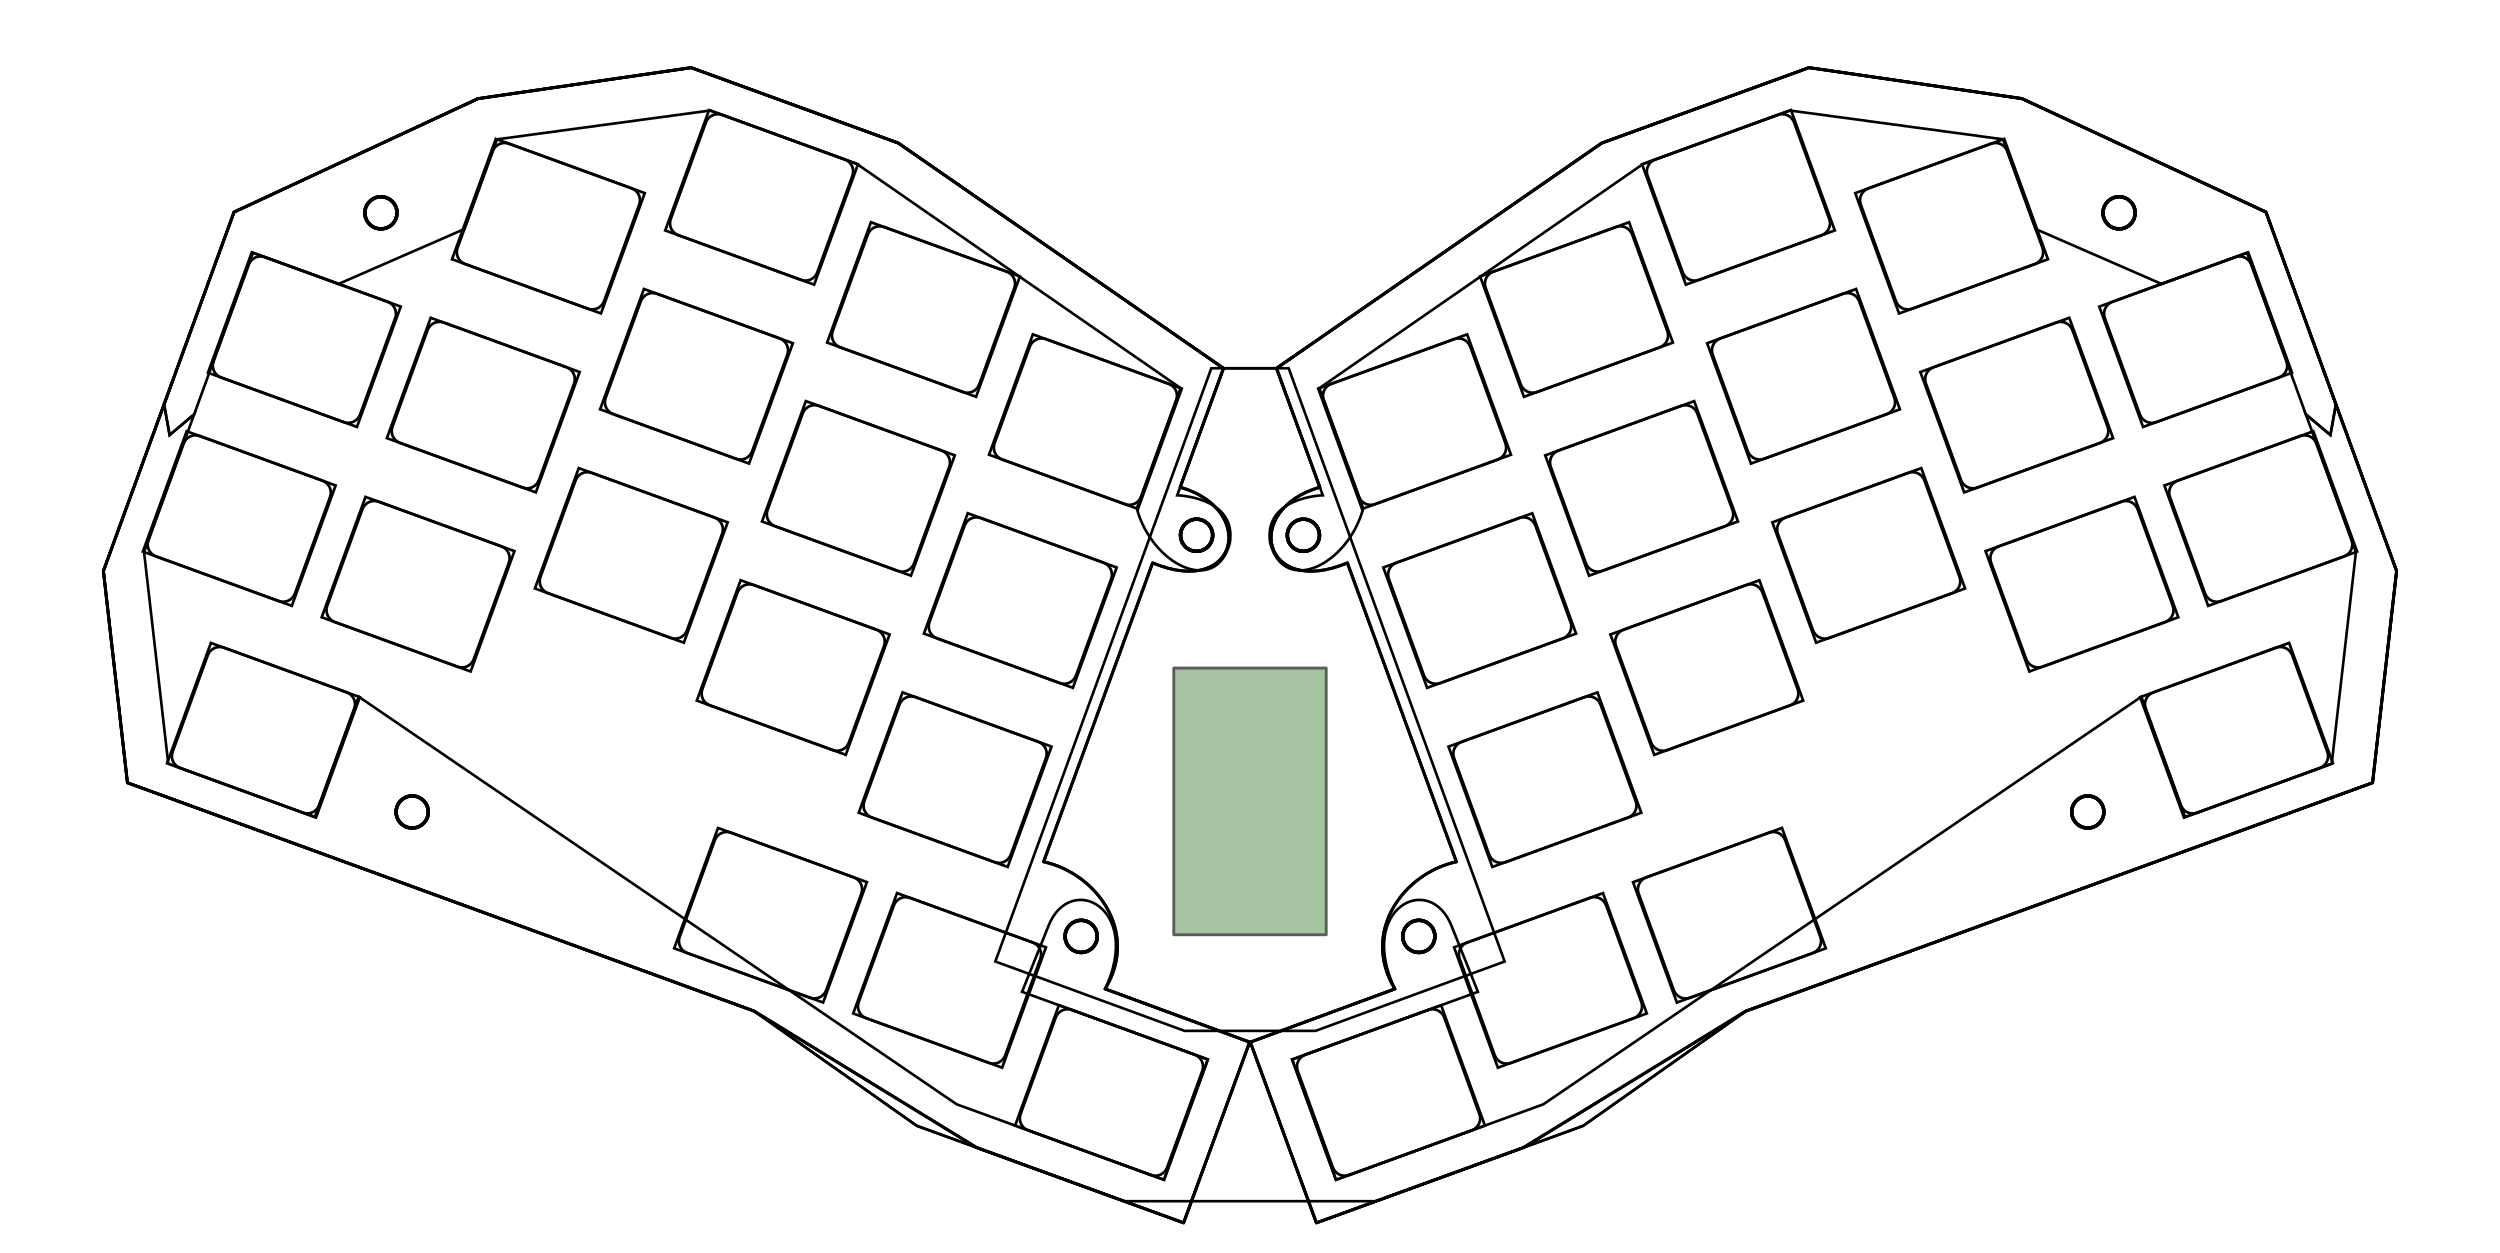
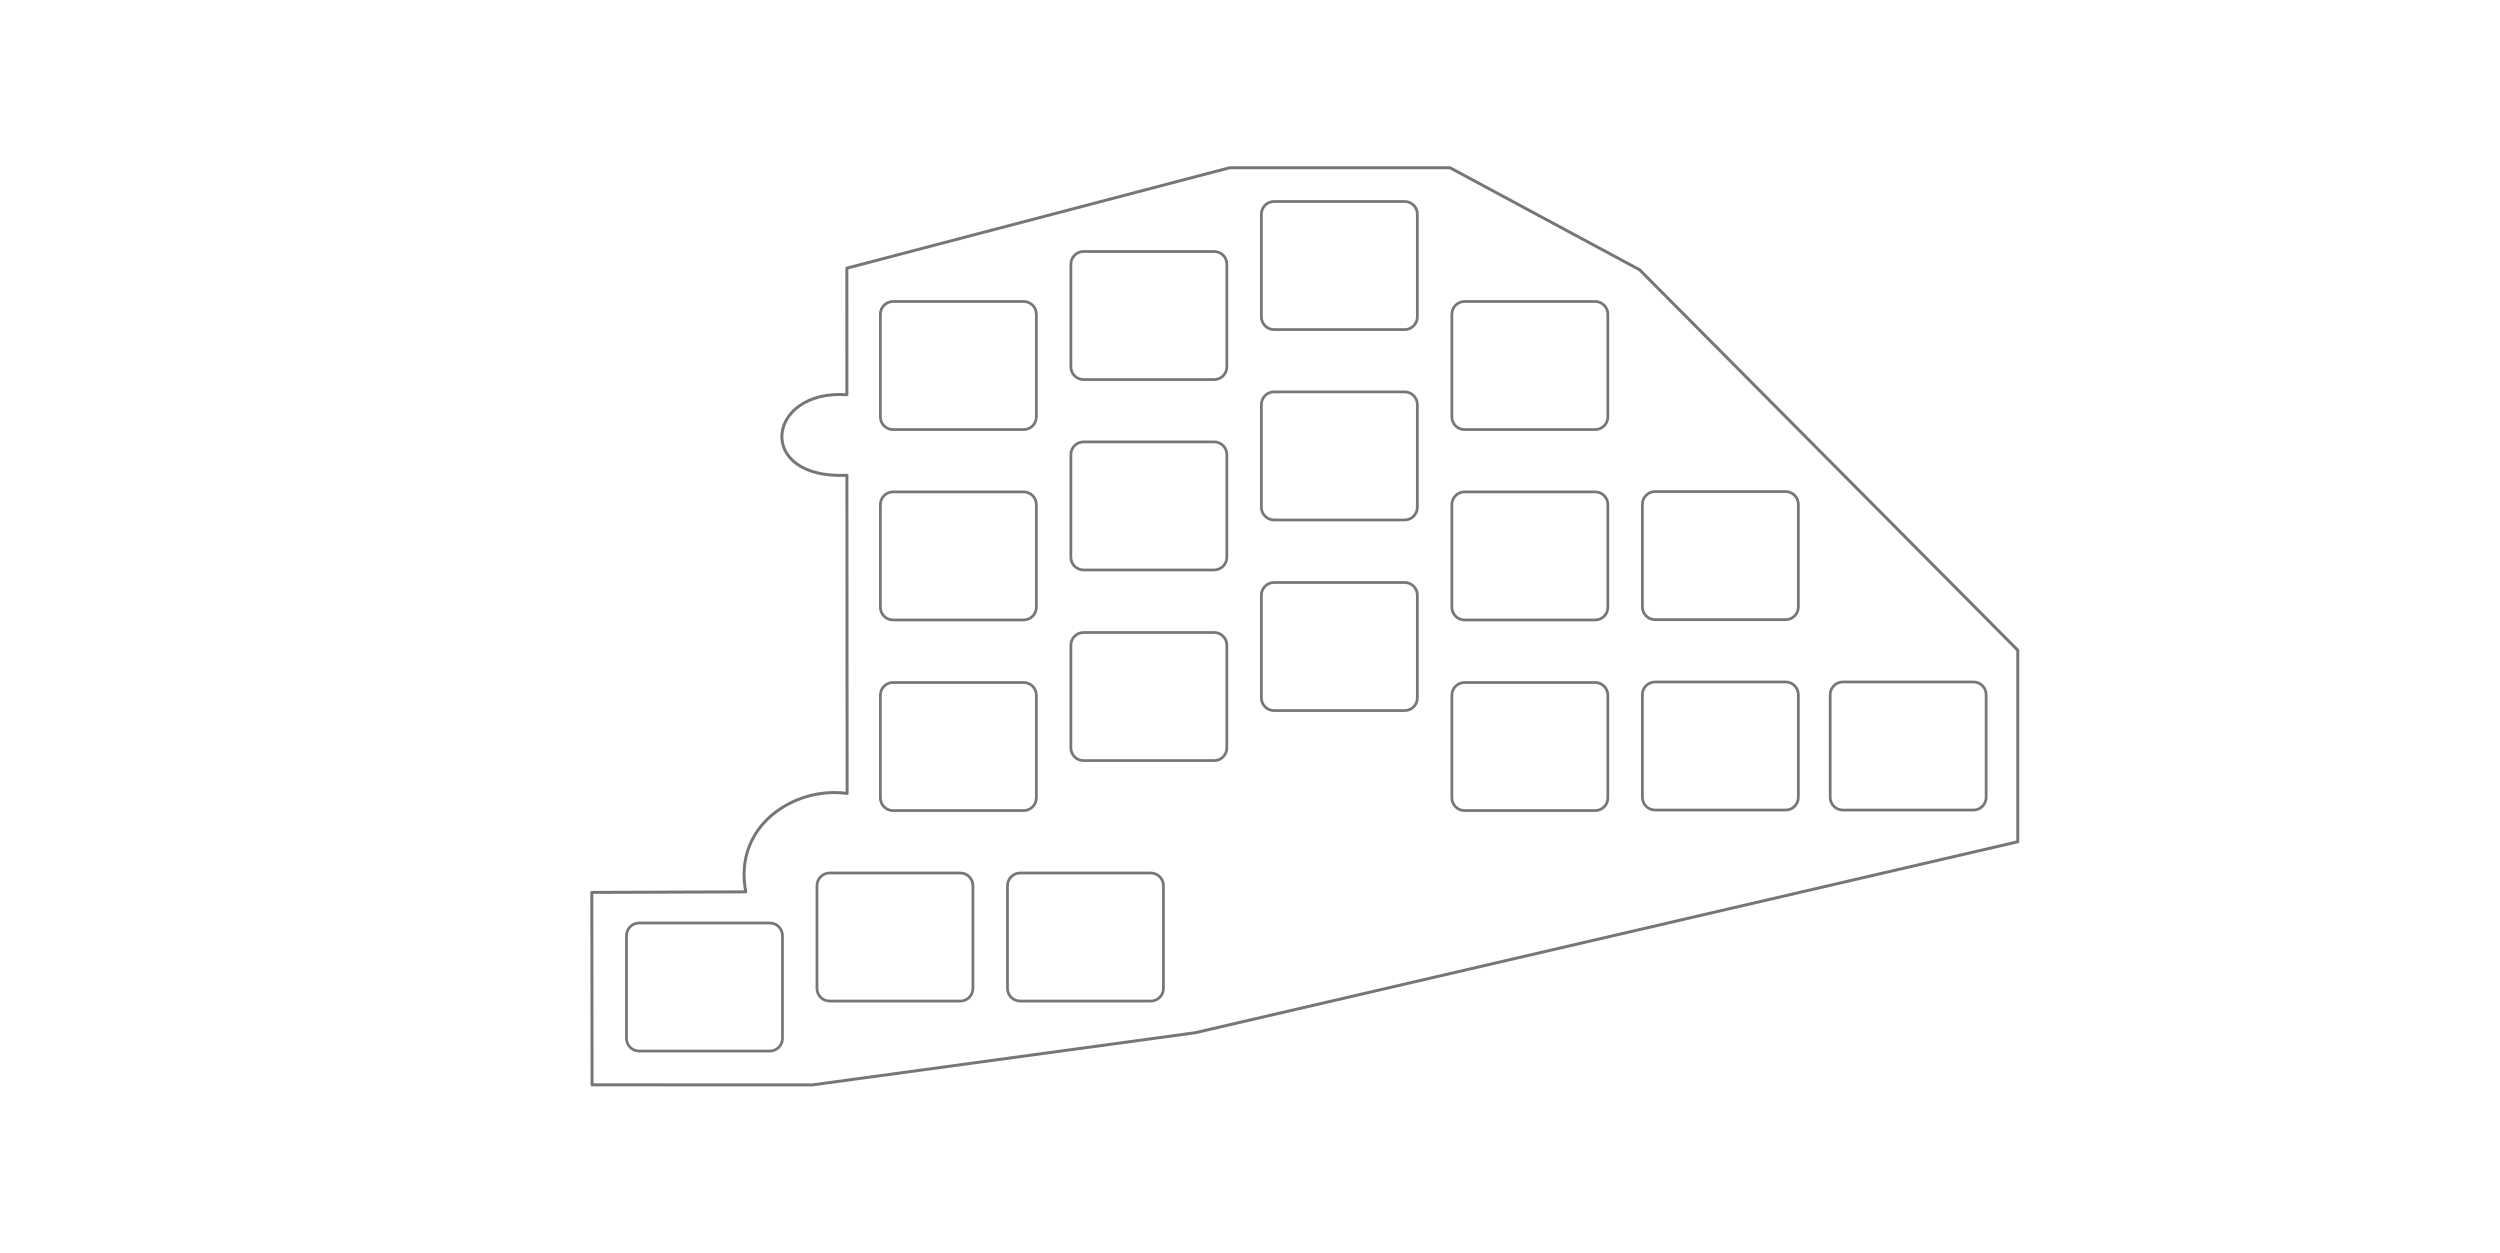
- <svg xmlns="http://www.w3.org/2000/svg" xmlns:xlink="http://www.w3.org/1999/xlink" width="250mm" height="125.268mm" viewBox="0 0 250 125.268" version="1.1" id="svg2944">
+ <svg xmlns="http://www.w3.org/2000/svg" xmlns:xlink="http://www.w3.org/1999/xlink" id="svg2944" version="1.1" viewBox="0 0 250 125.268" height="125.268mm" width="250mm">
  <defs id="defs2938">
    </defs>
-   <g style="display:inline" id="layer7">
-     <path d="M 137.601,120.118 H 125 112.399 m 0,0 L 91.684,112.585 75.412,101.112 12.742,78.275 10.34,57.101 23.404,21.207 47.806,9.861 69.107,6.765 89.823,14.305 122.35,36.829 H 125 h 2.65 l 32.527,-22.524 20.716,-7.54 21.301,3.096 24.402,11.346 13.064,35.894 -2.403,21.174 -62.669,22.837 -16.273,11.473 -20.715,7.533" style="fill:none;stroke:#000000;stroke-width:0.265px;stroke-linecap:butt;stroke-linejoin:miter;stroke-opacity:1" id="path164" />
-     <use height="100%" width="100%" id="use390" xlink:href="#g118" y="0" x="0" style="display:inline;opacity:0.536" transform="translate(-0.7160473,-106.0413)" />
+   <g id="layer7" style="display:none">
+     <path id="path164" style="fill:none;stroke:#000000;stroke-width:0.265px;stroke-linecap:butt;stroke-linejoin:miter;stroke-opacity:1" d="M 137.601,120.118 H 125 112.399 m 0,0 L 91.684,112.585 75.412,101.112 12.742,78.275 10.34,57.101 23.404,21.207 47.806,9.861 69.107,6.765 89.823,14.305 122.35,36.829 H 125 h 2.65 l 32.527,-22.524 20.716,-7.54 21.301,3.096 24.402,11.346 13.064,35.894 -2.403,21.174 -62.669,22.837 -16.273,11.473 -20.715,7.533" />
+     <use transform="translate(-0.7160473,-106.0413)" style="display:inline;opacity:0.536" x="0" y="0" xlink:href="#g118" id="use390" width="100%" height="100%" />
  </g>
-   <g transform="translate(1.204682,-105.9845)" style="display:inline;opacity:1" id="layer2">
-     <rect style="opacity:0.644;fill:#74a16f;fill-opacity:1;stroke:#000000;stroke-width:0.289;stroke-linejoin:round;stroke-opacity:1;stop-color:#000000" id="rect1250-2" width="15.24" height="26.67" x="116.175" y="172.791" />
+   <g id="layer2" style="display:none;opacity:1" transform="translate(1.204682,-105.9845)">
+     <rect y="172.791" x="116.175" height="26.67" width="15.24" id="rect1250-2" style="opacity:0.644;fill:#74a16f;fill-opacity:1;stroke:#000000;stroke-width:0.289;stroke-linejoin:round;stroke-opacity:1;stop-color:#000000" />
  </g>
-   <g transform="translate(1.204682,-105.9845)" id="layer3" style="display:inline;opacity:1">
-     <use transform="translate(-1.920729,-0.0567925)" style="display:inline" x="0" y="0" xlink:href="#g118" id="use124" width="100%" height="100%" />
-     <g style="display:inline" id="g144">
-       <path id="path207" style="display:inline;fill:none;stroke:#000000;stroke-width:0.265px;stroke-linecap:butt;stroke-linejoin:miter;stroke-opacity:1" d="m 130.436,228.271 -6.606,-18.075 14.449,-5.319 c -3.796,-8.091 3.479,-11.774 5.665,-6.315 l 2.645,6.604 -18.578,6.762 4.38,12.035 20.738,-7.548 59.801,-40.761 4.38,12.035 14.658,-5.335 2.422,-21.166 -5.012,-13.77 2.455,2.068 0.554,-3.068 6.066,16.666 -2.403,21.174 -62.669,22.837 -16.273,11.473 -26.675,9.702" />
-       <path d="m 126.445,142.813 32.527,-22.524 20.716,-7.54 21.301,3.096 24.402,11.346 6.998,19.227 -0.554,3.068 -2.455,-2.068 -5.88,-16.156 -8.558,3.115 -12.582,-5.487 -3.262,-8.974 -21.322,-2.881 -14.658,5.335 -32.382,22.428 4.38,12.035 c -1.519,5.61 -7.86,8.776 -9.299,3.478 -0.756,-4.641 5.256,-4.797 5.256,-4.797 l -4.627,-12.702" style="display:inline;fill:none;stroke:#000000;stroke-width:0.265px;stroke-linecap:butt;stroke-linejoin:miter;stroke-opacity:1" id="path76" />
+   <g style="display:none;opacity:1" id="layer3" transform="translate(1.204682,-105.9845)">
+     <use height="100%" width="100%" id="use124" xlink:href="#g118" y="0" x="0" style="display:inline" transform="translate(-1.920729,-0.0567925)" />
+     <g id="g144" style="display:inline">
+       <path d="m 130.436,228.271 -6.606,-18.075 14.449,-5.319 c -3.796,-8.091 3.479,-11.774 5.665,-6.315 l 2.645,6.604 -18.578,6.762 4.38,12.035 20.738,-7.548 59.801,-40.761 4.38,12.035 14.658,-5.335 2.422,-21.166 -5.012,-13.77 2.455,2.068 0.554,-3.068 6.066,16.666 -2.403,21.174 -62.669,22.837 -16.273,11.473 -26.675,9.702" style="display:inline;fill:none;stroke:#000000;stroke-width:0.265px;stroke-linecap:butt;stroke-linejoin:miter;stroke-opacity:1" id="path207" />
+       <path id="path76" style="display:inline;fill:none;stroke:#000000;stroke-width:0.265px;stroke-linecap:butt;stroke-linejoin:miter;stroke-opacity:1" d="m 126.445,142.813 32.527,-22.524 20.716,-7.54 21.301,3.096 24.402,11.346 6.998,19.227 -0.554,3.068 -2.455,-2.068 -5.88,-16.156 -8.558,3.115 -12.582,-5.487 -3.262,-8.974 -21.322,-2.881 -14.658,5.335 -32.382,22.428 4.38,12.035 c -1.519,5.61 -7.86,8.776 -9.299,3.478 -0.756,-4.641 5.256,-4.797 5.256,-4.797 l -4.627,-12.702" />
    </g>
-     <use transform="matrix(-1,0,0,1,247.5906,5.674988e-7)" height="100%" width="100%" id="use153" xlink:href="#g144" y="0" x="0" />
+     <use x="0" y="0" xlink:href="#g144" id="use153" width="100%" height="100%" transform="matrix(-1,0,0,1,247.5906,5.674988e-7)" />
  </g>
-   <g id="layer1" transform="translate(3.453854,-111.6854)" style="display:inline;opacity:1">
-     <use transform="rotate(-20,149.1954,30.67807)" height="100%" width="100%" id="use880" xlink:href="#g1017" y="0" x="0" style="display:inline" />
-     <use transform="translate(-4.169901,5.644136)" x="0" y="0" xlink:href="#g118" id="use120" width="100%" height="100%" style="display:inline" />
-     <use x="0" y="0" xlink:href="#use880" id="use263" width="100%" height="100%" transform="matrix(-1,0,0,1,243.0923,1.2041745e-6)" style="display:inline" />
+   <g style="display:none;opacity:1" transform="translate(3.453854,-111.6854)" id="layer1">
+     <use style="display:inline" x="0" y="0" xlink:href="#g1017" id="use880" width="100%" height="100%" transform="rotate(-20,149.1954,30.67807)" />
+     <use style="display:inline" height="100%" width="100%" id="use120" xlink:href="#g118" y="0" x="0" transform="translate(-4.169901,5.644136)" />
+     <use style="display:inline" transform="matrix(-1,0,0,1,243.0923,1.2041745e-6)" height="100%" width="100%" id="use263" xlink:href="#use880" y="0" x="0" />
  </g>
-   <g id="layer8" style="display:inline">
-     <use height="100%" width="100%" id="use654" xlink:href="#g509" y="0" x="0" style="display:inline;opacity:1" transform="rotate(-20,-165.7773,-34.95852)" />
-     <use transform="matrix(-0.9396926,-0.3420201,-0.3420201,0.9396926,248.0411,-58.80745)" style="display:inline;opacity:1" x="0" y="0" xlink:href="#g509" id="use674" width="100%" height="100%" />
-     <use style="display:inline;opacity:1" height="100%" width="100%" id="use120-0" xlink:href="#g118" y="0" x="0" transform="translate(-0.7160473,-106.0413)" />
+   <g style="display:none" id="layer8">
+     <use transform="rotate(-20,-165.7773,-34.95852)" style="display:inline;opacity:1" x="0" y="0" xlink:href="#g509" id="use654" width="100%" height="100%" />
+     <use height="100%" width="100%" id="use674" xlink:href="#g509" y="0" x="0" style="display:inline;opacity:1" transform="matrix(-0.9396926,-0.3420201,-0.3420201,0.9396926,248.0411,-58.80745)" />
+     <use transform="translate(-0.7160473,-106.0413)" x="0" y="0" xlink:href="#g118" id="use120-0" width="100%" height="100%" style="display:inline;opacity:1" />
  </g>
-   <g style="display:inline" id="layer5">
-     <path style="fill:none;stroke:#000000;stroke-width:0.265px;stroke-linecap:butt;stroke-linejoin:miter;stroke-opacity:1" d="m 125,103.087 h 6.548 l 18.917,-6.936 -21.596,-59.322 H 125 121.131 l -21.596,59.322 18.917,6.936 z" id="path155" />
-     <use transform="translate(-0.7160473,-106.0413)" style="display:inline;opacity:0.536" x="0" y="0" xlink:href="#g236" id="use238" width="100%" height="100%" />
+   <g id="layer5" style="display:none">
+     <path id="path155" d="m 125,103.087 h 6.548 l 18.917,-6.936 -21.596,-59.322 H 125 121.131 l -21.596,59.322 18.917,6.936 z" style="fill:none;stroke:#000000;stroke-width:0.265px;stroke-linecap:butt;stroke-linejoin:miter;stroke-opacity:1" />
+     <use height="100%" width="100%" id="use238" xlink:href="#g236" y="0" x="0" style="display:inline;opacity:0.536" transform="translate(-0.7160473,-106.0413)" />
  </g>
-   <g transform="translate(-0.7160473,-106.0413)" id="layer4" style="display:none;opacity:0.536">
-     <g id="g118" style="display:inline">
-       <g id="g236" style="display:inline">
-         <path style="font-variation-settings:normal;display:inline;opacity:1;vector-effect:none;fill:none;fill-opacity:1;stroke:#000000;stroke-width:0.271;stroke-linecap:butt;stroke-linejoin:round;stroke-miterlimit:4;stroke-dasharray:none;stroke-dashoffset:0;stroke-opacity:1;stop-color:#000000;stop-opacity:1" id="circle86" transform="matrix(1.265112,0,0,1.265112,-43.08916,-53.03977)" d="m 148.046,199.761 c 0,0.701 -0.569,1.27 -1.27,1.27 -0.701,0 -1.27,-0.569 -1.27,-1.27 0,-0.701 0.569,-1.27 1.27,-1.27 0.701,0 1.27,0.569 1.27,1.27 z m -29.23,0 c 0,0.701 0.569,1.27 1.27,1.27 0.701,0 1.27,-0.569 1.27,-1.27 0,-0.701 -0.569,-1.27 -1.27,-1.27 -0.701,0 -1.27,0.569 -1.27,1.27 z" />
-         <path transform="matrix(1.265112,0,0,1.265112,-54.63216,-93.15277)" id="path271" style="font-variation-settings:normal;display:inline;opacity:1;vector-effect:none;fill:none;fill-opacity:1;stroke:#000000;stroke-width:0.271;stroke-linecap:butt;stroke-linejoin:round;stroke-miterlimit:4;stroke-dasharray:none;stroke-dashoffset:0;stroke-opacity:1;stop-color:#000000;stop-opacity:1" d="m 148.046,199.761 c 0,0.701 -0.569,1.27 -1.27,1.27 -0.701,0 -1.27,-0.569 -1.27,-1.27 0,-0.701 0.569,-1.27 1.27,-1.27 0.701,0 1.27,0.569 1.27,1.27 z m -10.982,0 c 0,0.701 0.569,1.27 1.27,1.27 0.701,0 1.27,-0.569 1.27,-1.27 0,-0.701 -0.569,-1.27 -1.27,-1.27 -0.701,0 -1.27,0.569 -1.27,1.27 z" />
+   <g style="display:inline;opacity:0.536" id="layer4" transform="translate(-0.7160473,-106.0413)">
+     <g style="display:none" id="g118">
+       <g style="display:inline" id="g236">
+         <path d="m 148.046,199.761 c 0,0.701 -0.569,1.27 -1.27,1.27 -0.701,0 -1.27,-0.569 -1.27,-1.27 0,-0.701 0.569,-1.27 1.27,-1.27 0.701,0 1.27,0.569 1.27,1.27 z m -29.23,0 c 0,0.701 0.569,1.27 1.27,1.27 0.701,0 1.27,-0.569 1.27,-1.27 0,-0.701 -0.569,-1.27 -1.27,-1.27 -0.701,0 -1.27,0.569 -1.27,1.27 z" transform="matrix(1.265112,0,0,1.265112,-43.08916,-53.03977)" id="circle86" style="font-variation-settings:normal;display:inline;opacity:1;vector-effect:none;fill:none;fill-opacity:1;stroke:#000000;stroke-width:0.271;stroke-linecap:butt;stroke-linejoin:round;stroke-miterlimit:4;stroke-dasharray:none;stroke-dashoffset:0;stroke-opacity:1;stop-color:#000000;stop-opacity:1" />
+         <path d="m 148.046,199.761 c 0,0.701 -0.569,1.27 -1.27,1.27 -0.701,0 -1.27,-0.569 -1.27,-1.27 0,-0.701 0.569,-1.27 1.27,-1.27 0.701,0 1.27,0.569 1.27,1.27 z m -10.982,0 c 0,0.701 0.569,1.27 1.27,1.27 0.701,0 1.27,-0.569 1.27,-1.27 0,-0.701 -0.569,-1.27 -1.27,-1.27 -0.701,0 -1.27,0.569 -1.27,1.27 z" style="font-variation-settings:normal;display:inline;opacity:1;vector-effect:none;fill:none;fill-opacity:1;stroke:#000000;stroke-width:0.271;stroke-linecap:butt;stroke-linejoin:round;stroke-miterlimit:4;stroke-dasharray:none;stroke-dashoffset:0;stroke-opacity:1;stop-color:#000000;stop-opacity:1" id="path271" transform="matrix(1.265112,0,0,1.265112,-54.63216,-93.15277)" />
      </g>
      <g id="g139">
-         <path id="circle886" style="font-variation-settings:normal;display:inline;opacity:1;vector-effect:none;fill:none;fill-opacity:1;stroke:#000000;stroke-width:0.271;stroke-linecap:butt;stroke-linejoin:round;stroke-miterlimit:4;stroke-dasharray:none;stroke-dashoffset:0;stroke-opacity:1;stop-color:#000000;stop-opacity:1" transform="matrix(1.266565,0,0,1.265112,-54.48832,29.80177)" d="m 209.696,124.446 c 0,0.701 -0.569,1.27 -1.27,1.27 -0.701,0 -1.27,-0.569 -1.27,-1.27 0,-0.701 0.569,-1.27 1.27,-1.27 0.701,0 1.27,0.569 1.27,1.27 z m -134.835,0 c 0,0.701 0.569,1.27 1.27,1.27 0.701,0 1.27,-0.569 1.27,-1.27 0,-0.701 -0.569,-1.27 -1.27,-1.27 -0.701,0 -1.27,0.569 -1.27,1.27 z" />
-         <path transform="matrix(1.265112,0,0,1.265112,-51.05954,-30.11423)" style="font-variation-settings:normal;display:inline;opacity:1;vector-effect:none;fill:none;fill-opacity:1;stroke:#000000;stroke-width:0.271;stroke-linecap:butt;stroke-linejoin:round;stroke-miterlimit:4;stroke-dasharray:none;stroke-dashoffset:0;stroke-opacity:1;stop-color:#000000;stop-opacity:1" id="path132" d="m 209.696,124.446 c 0,0.701 -0.569,1.27 -1.27,1.27 -0.701,0 -1.27,-0.569 -1.27,-1.27 0,-0.701 0.569,-1.27 1.27,-1.27 0.701,0 1.27,0.569 1.27,1.27 z m -139.929,0 c 0,0.701 0.569,1.27 1.27,1.27 0.701,0 1.27,-0.569 1.27,-1.27 0,-0.701 -0.569,-1.27 -1.27,-1.27 -0.701,0 -1.27,0.569 -1.27,1.27 z" />
+         <path d="m 209.696,124.446 c 0,0.701 -0.569,1.27 -1.27,1.27 -0.701,0 -1.27,-0.569 -1.27,-1.27 0,-0.701 0.569,-1.27 1.27,-1.27 0.701,0 1.27,0.569 1.27,1.27 z m -134.835,0 c 0,0.701 0.569,1.27 1.27,1.27 0.701,0 1.27,-0.569 1.27,-1.27 0,-0.701 -0.569,-1.27 -1.27,-1.27 -0.701,0 -1.27,0.569 -1.27,1.27 z" transform="matrix(1.266565,0,0,1.265112,-54.48832,29.80177)" style="font-variation-settings:normal;display:inline;opacity:1;vector-effect:none;fill:none;fill-opacity:1;stroke:#000000;stroke-width:0.271;stroke-linecap:butt;stroke-linejoin:round;stroke-miterlimit:4;stroke-dasharray:none;stroke-dashoffset:0;stroke-opacity:1;stop-color:#000000;stop-opacity:1" id="circle886" />
+         <path d="m 209.696,124.446 c 0,0.701 -0.569,1.27 -1.27,1.27 -0.701,0 -1.27,-0.569 -1.27,-1.27 0,-0.701 0.569,-1.27 1.27,-1.27 0.701,0 1.27,0.569 1.27,1.27 z m -139.929,0 c 0,0.701 0.569,1.27 1.27,1.27 0.701,0 1.27,-0.569 1.27,-1.27 0,-0.701 -0.569,-1.27 -1.27,-1.27 -0.701,0 -1.27,0.569 -1.27,1.27 z" id="path132" style="font-variation-settings:normal;display:inline;opacity:1;vector-effect:none;fill:none;fill-opacity:1;stroke:#000000;stroke-width:0.271;stroke-linecap:butt;stroke-linejoin:round;stroke-miterlimit:4;stroke-dasharray:none;stroke-dashoffset:0;stroke-opacity:1;stop-color:#000000;stop-opacity:1" transform="matrix(1.265112,0,0,1.265112,-51.05954,-30.11423)" />
      </g>
    </g>
-     <g id="g1017" transform="translate(69.56573,136.0531)" style="display:inline;opacity:1">
-       <use x="0" y="0" xlink:href="#path238" id="use240" width="100%" height="100%" style="opacity:1;stop-opacity:1" />
+     <g style="display:none;opacity:1" transform="translate(69.56573,136.0531)" id="g1017">
+       <use style="opacity:1;stop-opacity:1" height="100%" width="100%" id="use240" xlink:href="#path238" y="0" x="0" />
      <g id="g282">
-         <rect y="62.287" x="-6.332" height="12.808" width="15.85" id="rect589" style="opacity:1;fill:none;fill-rule:evenodd;stroke:#020202;stroke-width:0.271;stop-color:#000000;stop-opacity:1" />
-         <rect style="opacity:1;fill:none;fill-rule:evenodd;stroke:#020202;stroke-width:0.271;stop-color:#000000;stop-opacity:1" id="rect591" width="15.85" height="12.808" x="12.716" y="57.288" />
-         <rect y="38.238" x="19.061" height="12.808" width="15.85" id="rect593" style="opacity:1;fill:none;fill-rule:evenodd;stroke:#020202;stroke-width:0.271;stop-color:#000000;stop-opacity:1" />
-         <rect style="opacity:1;fill:none;fill-rule:evenodd;stroke:#020202;stroke-width:0.271;stop-color:#000000;stop-opacity:1" id="rect595" width="15.85" height="12.808" x="19.061" y="19.176" />
-         <rect y="0.138" x="19.061" height="12.808" width="15.85" id="rect597" style="opacity:1;fill:none;fill-rule:evenodd;stroke:#020202;stroke-width:0.271;stop-color:#000000;stop-opacity:1" />
-         <rect style="opacity:1;fill:none;fill-rule:evenodd;stroke:#020202;stroke-width:0.271;stop-color:#000000;stop-opacity:1" id="rect599" width="15.85" height="12.808" x="38.111" y="-4.862" />
-         <rect y="14.176" x="38.111" height="12.808" width="15.85" id="rect601" style="opacity:1;fill:none;fill-rule:evenodd;stroke:#020202;stroke-width:0.271;stop-color:#000000;stop-opacity:1" />
-         <rect style="opacity:1;fill:none;fill-rule:evenodd;stroke:#020202;stroke-width:0.271;stop-color:#000000;stop-opacity:1" id="rect603" width="15.85" height="12.808" x="38.111" y="33.238" />
-         <rect y="57.288" x="31.766" height="12.808" width="15.85" id="rect605" style="opacity:1;fill:none;fill-rule:evenodd;stroke:#020202;stroke-width:0.271;stop-color:#000000;stop-opacity:1" />
-         <rect style="opacity:1;fill:none;fill-rule:evenodd;stroke:#020202;stroke-width:0.271;stop-color:#000000;stop-opacity:1" id="rect607" width="15.85" height="12.808" x="57.161" y="28.238" />
-         <rect y="9.176" x="57.161" height="12.808" width="15.85" id="rect609" style="opacity:1;fill:none;fill-rule:evenodd;stroke:#020202;stroke-width:0.271;stop-color:#000000;stop-opacity:1" />
-         <rect style="opacity:1;fill:none;fill-rule:evenodd;stroke:#020202;stroke-width:0.271;stop-color:#000000;stop-opacity:1" id="rect611" width="15.85" height="12.808" x="57.161" y="-9.862" />
-         <rect y="0.138" x="76.211" height="12.808" width="15.85" id="rect613" style="opacity:1;fill:none;fill-rule:evenodd;stroke:#020202;stroke-width:0.271;stop-color:#000000;stop-opacity:1" />
-         <rect style="opacity:1;fill:none;fill-rule:evenodd;stroke:#020202;stroke-width:0.271;stop-color:#000000;stop-opacity:1" id="rect615" width="15.85" height="12.808" x="76.211" y="19.176" />
-         <rect y="38.238" x="76.211" height="12.808" width="15.85" id="rect617" style="opacity:1;fill:none;fill-rule:evenodd;stroke:#020202;stroke-width:0.271;stop-color:#000000;stop-opacity:1" />
-         <rect style="opacity:1;fill:none;fill-rule:evenodd;stroke:#020202;stroke-width:0.271;stop-color:#000000;stop-opacity:1" id="rect619" width="15.85" height="12.808" x="85.746" y="57.246" />
-         <rect y="38.184" x="95.261" height="12.808" width="15.85" id="rect621" style="opacity:1;fill:none;fill-rule:evenodd;stroke:#020202;stroke-width:0.271;stop-color:#000000;stop-opacity:1" />
-         <rect style="opacity:1;fill:none;fill-rule:evenodd;stroke:#020202;stroke-width:0.271;stop-color:#000000;stop-opacity:1" id="rect623" width="15.85" height="12.808" x="95.261" y="19.146" />
+         <rect style="opacity:1;fill:none;fill-rule:evenodd;stroke:#020202;stroke-width:0.271;stop-color:#000000;stop-opacity:1" id="rect589" width="15.85" height="12.808" x="-6.332" y="62.287" />
+         <rect y="57.288" x="12.716" height="12.808" width="15.85" id="rect591" style="opacity:1;fill:none;fill-rule:evenodd;stroke:#020202;stroke-width:0.271;stop-color:#000000;stop-opacity:1" />
+         <rect style="opacity:1;fill:none;fill-rule:evenodd;stroke:#020202;stroke-width:0.271;stop-color:#000000;stop-opacity:1" id="rect593" width="15.85" height="12.808" x="19.061" y="38.238" />
+         <rect y="19.176" x="19.061" height="12.808" width="15.85" id="rect595" style="opacity:1;fill:none;fill-rule:evenodd;stroke:#020202;stroke-width:0.271;stop-color:#000000;stop-opacity:1" />
+         <rect style="opacity:1;fill:none;fill-rule:evenodd;stroke:#020202;stroke-width:0.271;stop-color:#000000;stop-opacity:1" id="rect597" width="15.85" height="12.808" x="19.061" y="0.138" />
+         <rect y="-4.862" x="38.111" height="12.808" width="15.85" id="rect599" style="opacity:1;fill:none;fill-rule:evenodd;stroke:#020202;stroke-width:0.271;stop-color:#000000;stop-opacity:1" />
+         <rect style="opacity:1;fill:none;fill-rule:evenodd;stroke:#020202;stroke-width:0.271;stop-color:#000000;stop-opacity:1" id="rect601" width="15.85" height="12.808" x="38.111" y="14.176" />
+         <rect y="33.238" x="38.111" height="12.808" width="15.85" id="rect603" style="opacity:1;fill:none;fill-rule:evenodd;stroke:#020202;stroke-width:0.271;stop-color:#000000;stop-opacity:1" />
+         <rect style="opacity:1;fill:none;fill-rule:evenodd;stroke:#020202;stroke-width:0.271;stop-color:#000000;stop-opacity:1" id="rect605" width="15.85" height="12.808" x="31.766" y="57.288" />
+         <rect y="28.238" x="57.161" height="12.808" width="15.85" id="rect607" style="opacity:1;fill:none;fill-rule:evenodd;stroke:#020202;stroke-width:0.271;stop-color:#000000;stop-opacity:1" />
+         <rect style="opacity:1;fill:none;fill-rule:evenodd;stroke:#020202;stroke-width:0.271;stop-color:#000000;stop-opacity:1" id="rect609" width="15.85" height="12.808" x="57.161" y="9.176" />
+         <rect y="-9.862" x="57.161" height="12.808" width="15.85" id="rect611" style="opacity:1;fill:none;fill-rule:evenodd;stroke:#020202;stroke-width:0.271;stop-color:#000000;stop-opacity:1" />
+         <rect style="opacity:1;fill:none;fill-rule:evenodd;stroke:#020202;stroke-width:0.271;stop-color:#000000;stop-opacity:1" id="rect613" width="15.85" height="12.808" x="76.211" y="0.138" />
+         <rect y="19.176" x="76.211" height="12.808" width="15.85" id="rect615" style="opacity:1;fill:none;fill-rule:evenodd;stroke:#020202;stroke-width:0.271;stop-color:#000000;stop-opacity:1" />
+         <rect style="opacity:1;fill:none;fill-rule:evenodd;stroke:#020202;stroke-width:0.271;stop-color:#000000;stop-opacity:1" id="rect617" width="15.85" height="12.808" x="76.211" y="38.238" />
+         <rect y="57.246" x="85.746" height="12.808" width="15.85" id="rect619" style="opacity:1;fill:none;fill-rule:evenodd;stroke:#020202;stroke-width:0.271;stop-color:#000000;stop-opacity:1" />
+         <rect style="opacity:1;fill:none;fill-rule:evenodd;stroke:#020202;stroke-width:0.271;stop-color:#000000;stop-opacity:1" id="rect621" width="15.85" height="12.808" x="95.261" y="38.184" />
+         <rect y="19.146" x="95.261" height="12.808" width="15.85" id="rect623" style="opacity:1;fill:none;fill-rule:evenodd;stroke:#020202;stroke-width:0.271;stop-color:#000000;stop-opacity:1" />
      </g>
    </g>
-     <g style="display:inline;opacity:1" transform="translate(69.56573,136.0531)" id="g509">
-       <g transform="translate(19.05)" id="g471">
-         <rect ry="1.27" y="38.238" x="0.138" height="12.808" width="15.596" id="use465" style="opacity:1;fill:none;stroke:#000000;stroke-width:0.276;stroke-linejoin:round;stroke-miterlimit:4;stroke-dasharray:none;stroke-opacity:1;stop-opacity:1" />
-         <rect ry="1.27" y="19.176" x="0.138" height="12.808" width="15.596" id="use467" style="opacity:1;fill:none;stroke:#000000;stroke-width:0.276;stroke-linejoin:round;stroke-miterlimit:4;stroke-dasharray:none;stroke-opacity:1;stop-opacity:1" />
-         <rect ry="1.27" y="0.138" x="0.138" height="12.808" width="15.596" id="use469" style="opacity:1;fill:none;stroke:#000000;stroke-width:0.276;stroke-linejoin:round;stroke-miterlimit:4;stroke-dasharray:none;stroke-opacity:1;stop-opacity:1" />
+     <g id="g509" transform="translate(69.56573,136.0531)" style="display:inline;opacity:1">
+       <g id="g471" transform="translate(19.05)">
+         <rect style="opacity:1;fill:none;stroke:#000000;stroke-width:0.276;stroke-linejoin:round;stroke-miterlimit:4;stroke-dasharray:none;stroke-opacity:1;stop-opacity:1" id="use465" width="15.596" height="12.808" x="0.138" y="38.238" ry="1.27" />
+         <rect style="opacity:1;fill:none;stroke:#000000;stroke-width:0.276;stroke-linejoin:round;stroke-miterlimit:4;stroke-dasharray:none;stroke-opacity:1;stop-opacity:1" id="use467" width="15.596" height="12.808" x="0.138" y="19.176" ry="1.27" />
+         <rect style="opacity:1;fill:none;stroke:#000000;stroke-width:0.276;stroke-linejoin:round;stroke-miterlimit:4;stroke-dasharray:none;stroke-opacity:1;stop-opacity:1" id="use469" width="15.596" height="12.808" x="0.138" y="0.138" ry="1.27" />
      </g>
-       <g id="g481" transform="translate(38.1,-5)">
-         <rect ry="1.27" y="38.238" x="0.138" height="12.808" width="15.596" id="use475" style="opacity:1;fill:none;stroke:#000000;stroke-width:0.276;stroke-linejoin:round;stroke-miterlimit:4;stroke-dasharray:none;stroke-opacity:1;stop-opacity:1" />
-         <rect ry="1.27" y="19.176" x="0.138" height="12.808" width="15.596" id="use477" style="opacity:1;fill:none;stroke:#000000;stroke-width:0.276;stroke-linejoin:round;stroke-miterlimit:4;stroke-dasharray:none;stroke-opacity:1;stop-opacity:1" />
-         <rect ry="1.27" y="0.138" x="0.138" height="12.808" width="15.596" id="use479" style="opacity:1;fill:none;stroke:#000000;stroke-width:0.276;stroke-linejoin:round;stroke-miterlimit:4;stroke-dasharray:none;stroke-opacity:1;stop-opacity:1" />
+       <g transform="translate(38.1,-5)" id="g481">
+         <rect style="opacity:1;fill:none;stroke:#000000;stroke-width:0.276;stroke-linejoin:round;stroke-miterlimit:4;stroke-dasharray:none;stroke-opacity:1;stop-opacity:1" id="use475" width="15.596" height="12.808" x="0.138" y="38.238" ry="1.27" />
+         <rect style="opacity:1;fill:none;stroke:#000000;stroke-width:0.276;stroke-linejoin:round;stroke-miterlimit:4;stroke-dasharray:none;stroke-opacity:1;stop-opacity:1" id="use477" width="15.596" height="12.808" x="0.138" y="19.176" ry="1.27" />
+         <rect style="opacity:1;fill:none;stroke:#000000;stroke-width:0.276;stroke-linejoin:round;stroke-miterlimit:4;stroke-dasharray:none;stroke-opacity:1;stop-opacity:1" id="use479" width="15.596" height="12.808" x="0.138" y="0.138" ry="1.27" />
      </g>
-       <g id="g489" transform="translate(76.20032,1.7960657e-4)">
-         <rect ry="1.27" y="38.238" x="0.138" height="12.808" width="15.596" id="use483" style="opacity:1;fill:none;stroke:#000000;stroke-width:0.276;stroke-linejoin:round;stroke-miterlimit:4;stroke-dasharray:none;stroke-opacity:1;stop-opacity:1" />
-         <rect ry="1.27" y="19.176" x="0.138" height="12.808" width="15.596" id="use485" style="opacity:1;fill:none;stroke:#000000;stroke-width:0.276;stroke-linejoin:round;stroke-miterlimit:4;stroke-dasharray:none;stroke-opacity:1;stop-opacity:1" />
-         <rect ry="1.27" y="0.138" x="0.138" height="12.808" width="15.596" id="use487" style="opacity:1;fill:none;stroke:#000000;stroke-width:0.276;stroke-linejoin:round;stroke-miterlimit:4;stroke-dasharray:none;stroke-opacity:1;stop-opacity:1" />
+       <g transform="translate(76.20032,1.7960657e-4)" id="g489">
+         <rect style="opacity:1;fill:none;stroke:#000000;stroke-width:0.276;stroke-linejoin:round;stroke-miterlimit:4;stroke-dasharray:none;stroke-opacity:1;stop-opacity:1" id="use483" width="15.596" height="12.808" x="0.138" y="38.238" ry="1.27" />
+         <rect style="opacity:1;fill:none;stroke:#000000;stroke-width:0.276;stroke-linejoin:round;stroke-miterlimit:4;stroke-dasharray:none;stroke-opacity:1;stop-opacity:1" id="use485" width="15.596" height="12.808" x="0.138" y="19.176" ry="1.27" />
+         <rect style="opacity:1;fill:none;stroke:#000000;stroke-width:0.276;stroke-linejoin:round;stroke-miterlimit:4;stroke-dasharray:none;stroke-opacity:1;stop-opacity:1" id="use487" width="15.596" height="12.808" x="0.138" y="0.138" ry="1.27" />
      </g>
-       <g transform="translate(57.15,-10)" id="g497">
-         <rect ry="1.27" y="38.238" x="0.138" height="12.808" width="15.596" id="use491" style="opacity:1;fill:none;stroke:#000000;stroke-width:0.276;stroke-linejoin:round;stroke-miterlimit:4;stroke-dasharray:none;stroke-opacity:1;stop-opacity:1" />
-         <rect ry="1.27" y="19.176" x="0.138" height="12.808" width="15.596" id="use493" style="opacity:1;fill:none;stroke:#000000;stroke-width:0.276;stroke-linejoin:round;stroke-miterlimit:4;stroke-dasharray:none;stroke-opacity:1;stop-opacity:1" />
-         <rect ry="1.27" y="0.138" x="0.138" height="12.808" width="15.596" id="use495" style="opacity:1;fill:none;stroke:#000000;stroke-width:0.276;stroke-linejoin:round;stroke-miterlimit:4;stroke-dasharray:none;stroke-opacity:1;stop-opacity:1" />
+       <g id="g497" transform="translate(57.15,-10)">
+         <rect style="opacity:1;fill:none;stroke:#000000;stroke-width:0.276;stroke-linejoin:round;stroke-miterlimit:4;stroke-dasharray:none;stroke-opacity:1;stop-opacity:1" id="use491" width="15.596" height="12.808" x="0.138" y="38.238" ry="1.27" />
+         <rect style="opacity:1;fill:none;stroke:#000000;stroke-width:0.276;stroke-linejoin:round;stroke-miterlimit:4;stroke-dasharray:none;stroke-opacity:1;stop-opacity:1" id="use493" width="15.596" height="12.808" x="0.138" y="19.176" ry="1.27" />
+         <rect style="opacity:1;fill:none;stroke:#000000;stroke-width:0.276;stroke-linejoin:round;stroke-miterlimit:4;stroke-dasharray:none;stroke-opacity:1;stop-opacity:1" id="use495" width="15.596" height="12.808" x="0.138" y="0.138" ry="1.27" />
      </g>
-       <g transform="translate(95.25032,19.00811)" id="g507">
-         <rect ry="1.27" y="38.238" x="-9.378" height="12.808" width="15.596" id="use501" style="opacity:1;fill:none;stroke:#000000;stroke-width:0.276;stroke-linejoin:round;stroke-miterlimit:4;stroke-dasharray:none;stroke-opacity:1;stop-opacity:1" />
-         <rect ry="1.27" y="19.176" x="0.138" height="12.808" width="15.596" id="use503" style="opacity:1;fill:none;stroke:#000000;stroke-width:0.276;stroke-linejoin:round;stroke-miterlimit:4;stroke-dasharray:none;stroke-opacity:1;stop-opacity:1" />
-         <rect ry="1.27" y="0.138" x="0.138" height="12.808" width="15.596" id="use505" style="opacity:1;fill:none;stroke:#000000;stroke-width:0.276;stroke-linejoin:round;stroke-miterlimit:4;stroke-dasharray:none;stroke-opacity:1;stop-opacity:1" />
+       <g transform="translate(28.29529,-19.06163)" id="g1372">
+         <rect style="opacity:1;fill:none;stroke:#000000;stroke-width:0.276;stroke-linejoin:round;stroke-miterlimit:4;stroke-dasharray:none;stroke-opacity:1;stop-opacity:1" id="use501" width="15.596" height="12.808" x="85.873" y="57.246" ry="1.27" />
      </g>
-       <path id="path238" style="font-variation-settings:normal;display:inline;opacity:1;vector-effect:none;fill:none;fill-opacity:1;stroke:#000000;stroke-width:0.3;stroke-linecap:butt;stroke-linejoin:round;stroke-miterlimit:4;stroke-dasharray:none;stroke-dashoffset:0;stroke-opacity:1;stop-color:#000000;stop-opacity:1" d="m 54.105,-13.236 -38.269,10.04 0.003,12.658 c -8.056,-0.566 -9.264,8.473 0.002,8.056 l 0.021,31.814 C 10.612,48.596 4.443,52.553 5.729,59.173 l -15.397,0.056 0.025,19.244 22.022,0.006 25.578,-5.215 66.7,-0.025 9.5,-19.075 V 15.967 L 95.107,-3.041 76.15,-13.236 Z" />
-       <g transform="translate(-6.340284)" id="g1343">
-         <rect y="62.287" x="0.138" height="12.808" width="15.599" id="rect459" style="opacity:1;fill:none;stroke:#000000;stroke-width:0.276;stroke-linejoin:round;stroke-miterlimit:4;stroke-dasharray:none;stroke-opacity:1;stop-opacity:1" rx="1.27" ry="1.27" />
-         <rect style="opacity:1;fill:none;stroke:#000000;stroke-width:0.276;stroke-linejoin:round;stroke-miterlimit:4;stroke-dasharray:none;stroke-opacity:1;stop-opacity:1" id="use463" width="15.596" height="12.808" x="19.188" y="57.288" ry="1.27" />
-         <rect style="opacity:1;fill:none;stroke:#000000;stroke-width:0.276;stroke-linejoin:round;stroke-miterlimit:4;stroke-dasharray:none;stroke-opacity:1;stop-opacity:1" id="use473" width="15.596" height="12.808" x="38.238" y="57.288" ry="1.27" />
+       <g id="g1369">
+         <rect style="opacity:1;fill:none;stroke:#000000;stroke-width:0.276;stroke-linejoin:round;stroke-miterlimit:4;stroke-dasharray:none;stroke-opacity:1;stop-opacity:1" id="use503" width="15.596" height="12.808" x="95.388" y="38.184" ry="1.27" />
+         <rect style="opacity:1;fill:none;stroke:#000000;stroke-width:0.276;stroke-linejoin:round;stroke-miterlimit:4;stroke-dasharray:none;stroke-opacity:1;stop-opacity:1" id="use505" width="15.596" height="12.808" x="95.388" y="19.146" ry="1.27" />
+       </g>
+       <path d="m 54.105,-13.236 -38.269,10.04 0.003,12.658 c -8.056,-0.566 -9.264,8.473 0.002,8.056 l 0.021,31.814 C 10.612,48.596 4.443,52.553 5.729,59.173 l -15.397,0.056 0.025,19.244 22.022,0.006 38.278,-5.215 82.271,-19.101 V 35.012 L 95.107,-3.037 76.15,-13.236 Z" style="font-variation-settings:normal;display:inline;opacity:1;vector-effect:none;fill:none;fill-opacity:1;stroke:#000000;stroke-width:0.3;stroke-linecap:butt;stroke-linejoin:round;stroke-miterlimit:4;stroke-dasharray:none;stroke-dashoffset:0;stroke-opacity:1;stop-color:#000000;stop-opacity:1" id="path238" />
+       <g id="g1343" transform="translate(-6.340284)">
+         <rect ry="1.27" rx="1.27" style="opacity:1;fill:none;stroke:#000000;stroke-width:0.276;stroke-linejoin:round;stroke-miterlimit:4;stroke-dasharray:none;stroke-opacity:1;stop-opacity:1" id="rect459" width="15.599" height="12.808" x="0.138" y="62.287" />
+         <rect ry="1.27" y="57.288" x="19.188" height="12.808" width="15.596" id="use463" style="opacity:1;fill:none;stroke:#000000;stroke-width:0.276;stroke-linejoin:round;stroke-miterlimit:4;stroke-dasharray:none;stroke-opacity:1;stop-opacity:1" />
+         <rect ry="1.27" y="57.288" x="38.238" height="12.808" width="15.596" id="use473" style="opacity:1;fill:none;stroke:#000000;stroke-width:0.276;stroke-linejoin:round;stroke-miterlimit:4;stroke-dasharray:none;stroke-opacity:1;stop-opacity:1" />
      </g>
    </g>
  </g>
-   <g style="display:none" id="layer6">
-     <use height="100%" width="100%" id="use145" xlink:href="#path207" y="0" x="0" style="display:inline;opacity:1" transform="rotate(20,430.8951,155.2163)" />
-     <use height="100%" width="100%" id="use150" xlink:href="#path76" y="0" x="0" style="display:inline;opacity:1" transform="rotate(20,392.0994,150.4932)" />
-     <use transform="rotate(180,184.7384,99.80257)" height="100%" width="100%" id="use155" xlink:href="#use145" y="0" x="0" />
-     <use transform="rotate(180,179.4053,62.47005)" height="100%" width="100%" id="use157" xlink:href="#use150" y="0" x="0" />
+   <g id="layer6" style="display:none">
+     <use transform="rotate(20,430.8951,155.2163)" style="display:inline;opacity:1" x="0" y="0" xlink:href="#path207" id="use145" width="100%" height="100%" />
+     <use transform="rotate(20,392.0994,150.4932)" style="display:inline;opacity:1" x="0" y="0" xlink:href="#path76" id="use150" width="100%" height="100%" />
+     <use x="0" y="0" xlink:href="#use145" id="use155" width="100%" height="100%" transform="rotate(180,184.7384,99.80257)" />
+     <use x="0" y="0" xlink:href="#use150" id="use157" width="100%" height="100%" transform="rotate(180,179.4053,62.47005)" />
  </g>
</svg>
